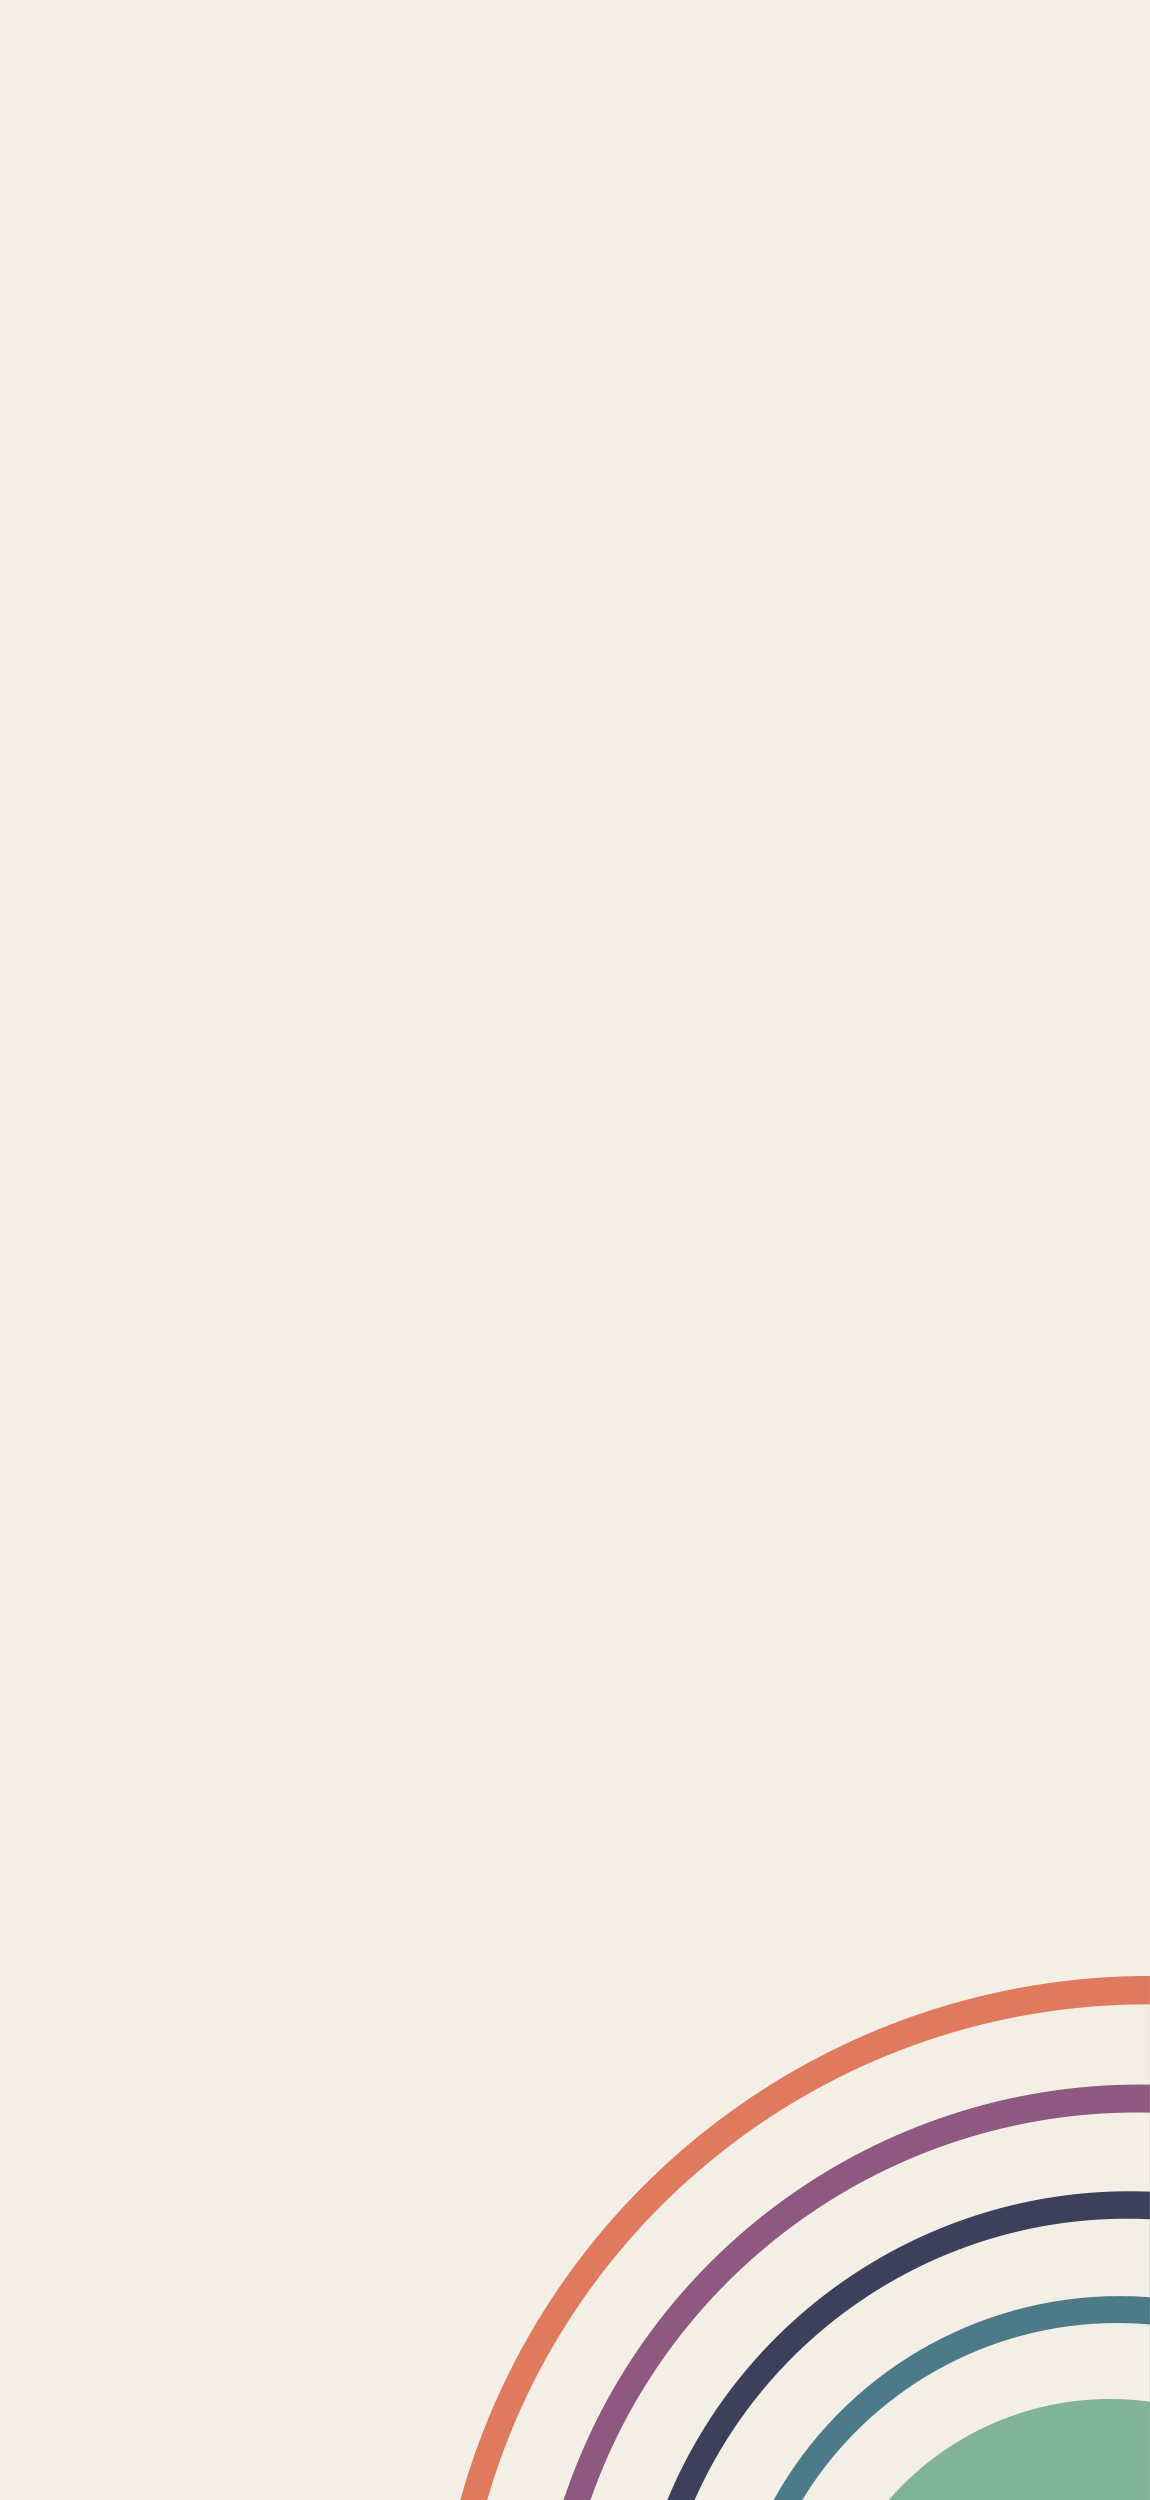
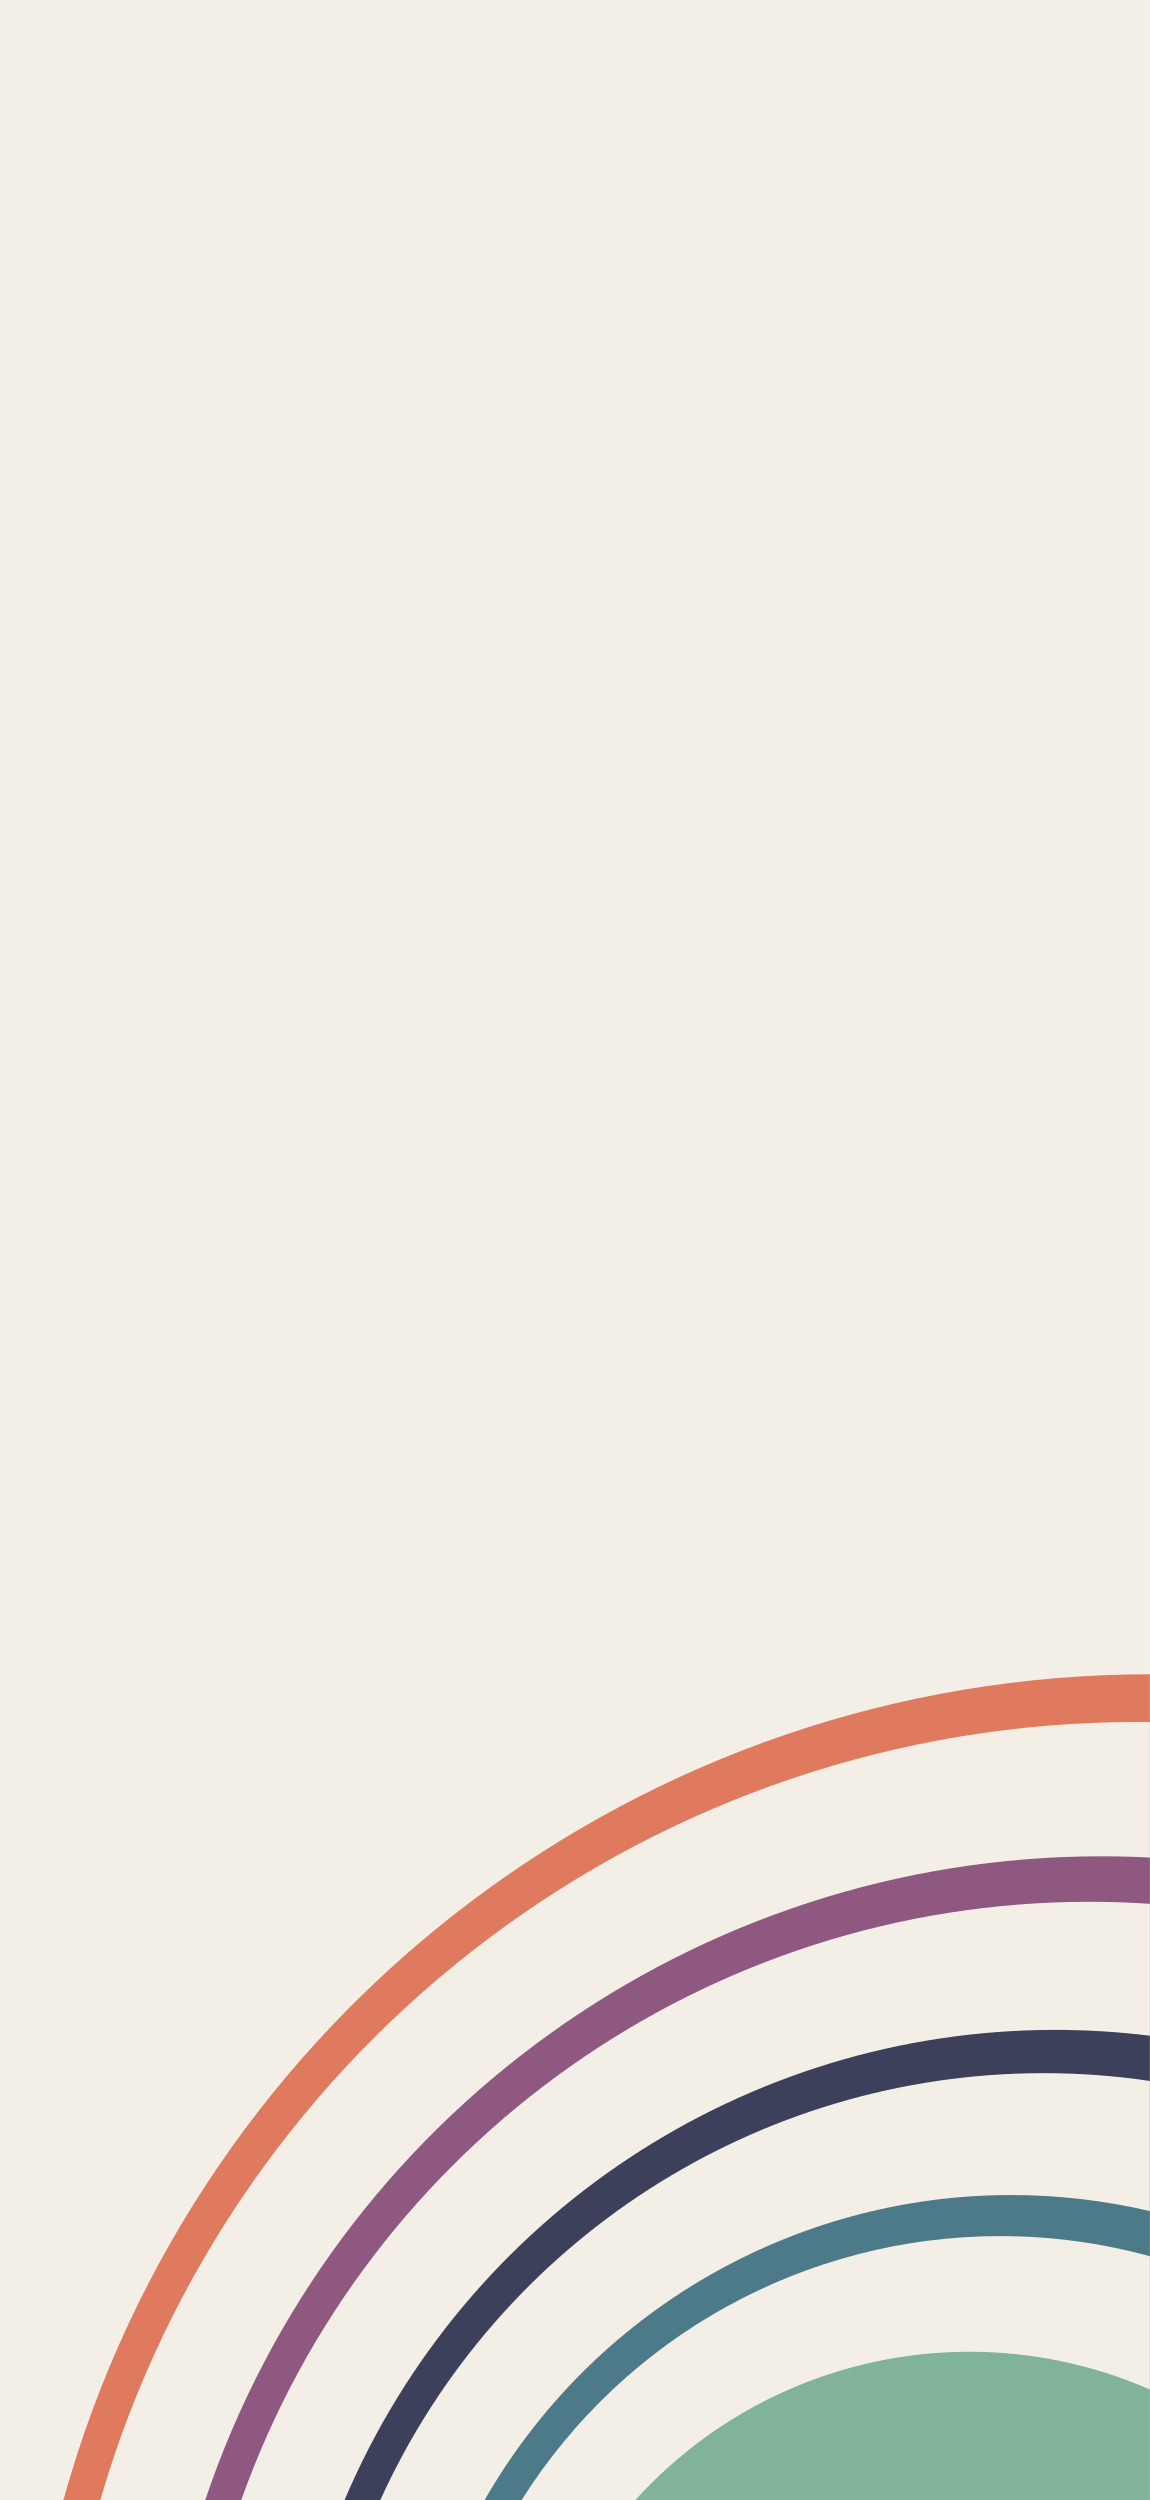
<svg xmlns="http://www.w3.org/2000/svg" width="1206" height="2622" viewBox="0 0 1206 2622">
  <rect width="1206" height="2622" fill="#f4efe6" />
-   <path d="M482.78 2622A750.63 750.63 0 0 1 1206 2072.35L1206 2622Z" fill="#e07a5f" />
-   <path d="M510.99 2622A720.78 720.78 0 0 1 1203.18 2102.2A720.78 720.78 0 0 1 1206 2102.21L1206 2622Z" fill="#f4efe6" />
-   <path d="M591.08 2622A636.72 636.72 0 0 1 1195.24 2186.26A636.72 636.72 0 0 1 1206 2186.35L1206 2622Z" fill="#8e5880" />
-   <path d="M619.3 2622A607.39 607.39 0 0 1 1192.47 2215.59A607.39 607.39 0 0 1 1206 2215.74L1206 2622Z" fill="#f4efe6" />
-   <path d="M699.89 2622A524.8 524.8 0 0 1 1184.68 2298.18A524.8 524.8 0 0 1 1206 2298.61L1206 2622Z" fill="#3d405b" />
-   <path d="M728.51 2622A495.99 495.99 0 0 1 1181.96 2326.99A495.99 495.99 0 0 1 1206 2327.57L1206 2622Z" fill="#f4efe6" />
-   <path d="M811.36 2622A414.87 414.87 0 0 1 1174.3 2408.11A414.87 414.87 0 0 1 1206 2409.32L1206 2622Z" fill="#4d7a89" />
-   <path d="M841.4 2622A386.58 386.58 0 0 1 1171.63 2436.4A386.58 386.58 0 0 1 1206 2437.93L1206 2622Z" fill="#f4efe6" />
-   <path d="M932.13 2622A306.93 306.93 0 0 1 1164.1 2516.05A306.93 306.93 0 0 1 1206 2518.92L1206 2622Z" fill="#81b29a" />
+   <path d="M66.5 2622A1182.68 1182.68 0 0 1 1206 1755.98L1206 2622Z" fill="#e07a5f" />
+   <path d="M105.19 2622A1132.65 1132.65 0 0 1 1192.67 1806.01A1132.65 1132.65 0 0 1 1206 1806.09L1206 2622Z" fill="#f4efe6" />
+   <path d="M215.26 2622A991.77 991.77 0 0 1 1155.13 1946.89A991.77 991.77 0 0 1 1206 1948.19L1206 2622Z" fill="#8e5880" />
+   <path d="M253.04 2622A944.06 944.06 0 0 1 1142.41 1994.6A944.06 944.06 0 0 1 1206 1996.74L1206 2622Z" fill="#f4efe6" />
+   <path d="M361.38 2622A809.72 809.72 0 0 1 1106.61 2128.94A809.72 809.72 0 0 1 1206 2135.06L1206 2622Z" fill="#3d405b" />
+   <path d="M398.87 2622A764.33 764.33 0 0 1 1094.52 2174.33A764.33 764.33 0 0 1 1206 2182.5L1206 2622Z" fill="#f4efe6" />
+   <path d="M508.3 2622A636.52 636.52 0 0 1 1060.46 2302.14A636.52 636.52 0 0 1 1206 2319L1206 2622Z" fill="#4d7a89" />
+   <path d="M547.08 2622A593.44 593.44 0 0 1 1048.98 2345.22A593.44 593.44 0 0 1 1206 2366.37L1206 2622Z" fill="#f4efe6" />
+   <path d="M666.42 2622A472.16 472.16 0 0 1 1016.66 2466.5A472.16 472.16 0 0 1 1206 2506.12L1206 2622Z" fill="#81b29a" />
</svg>
